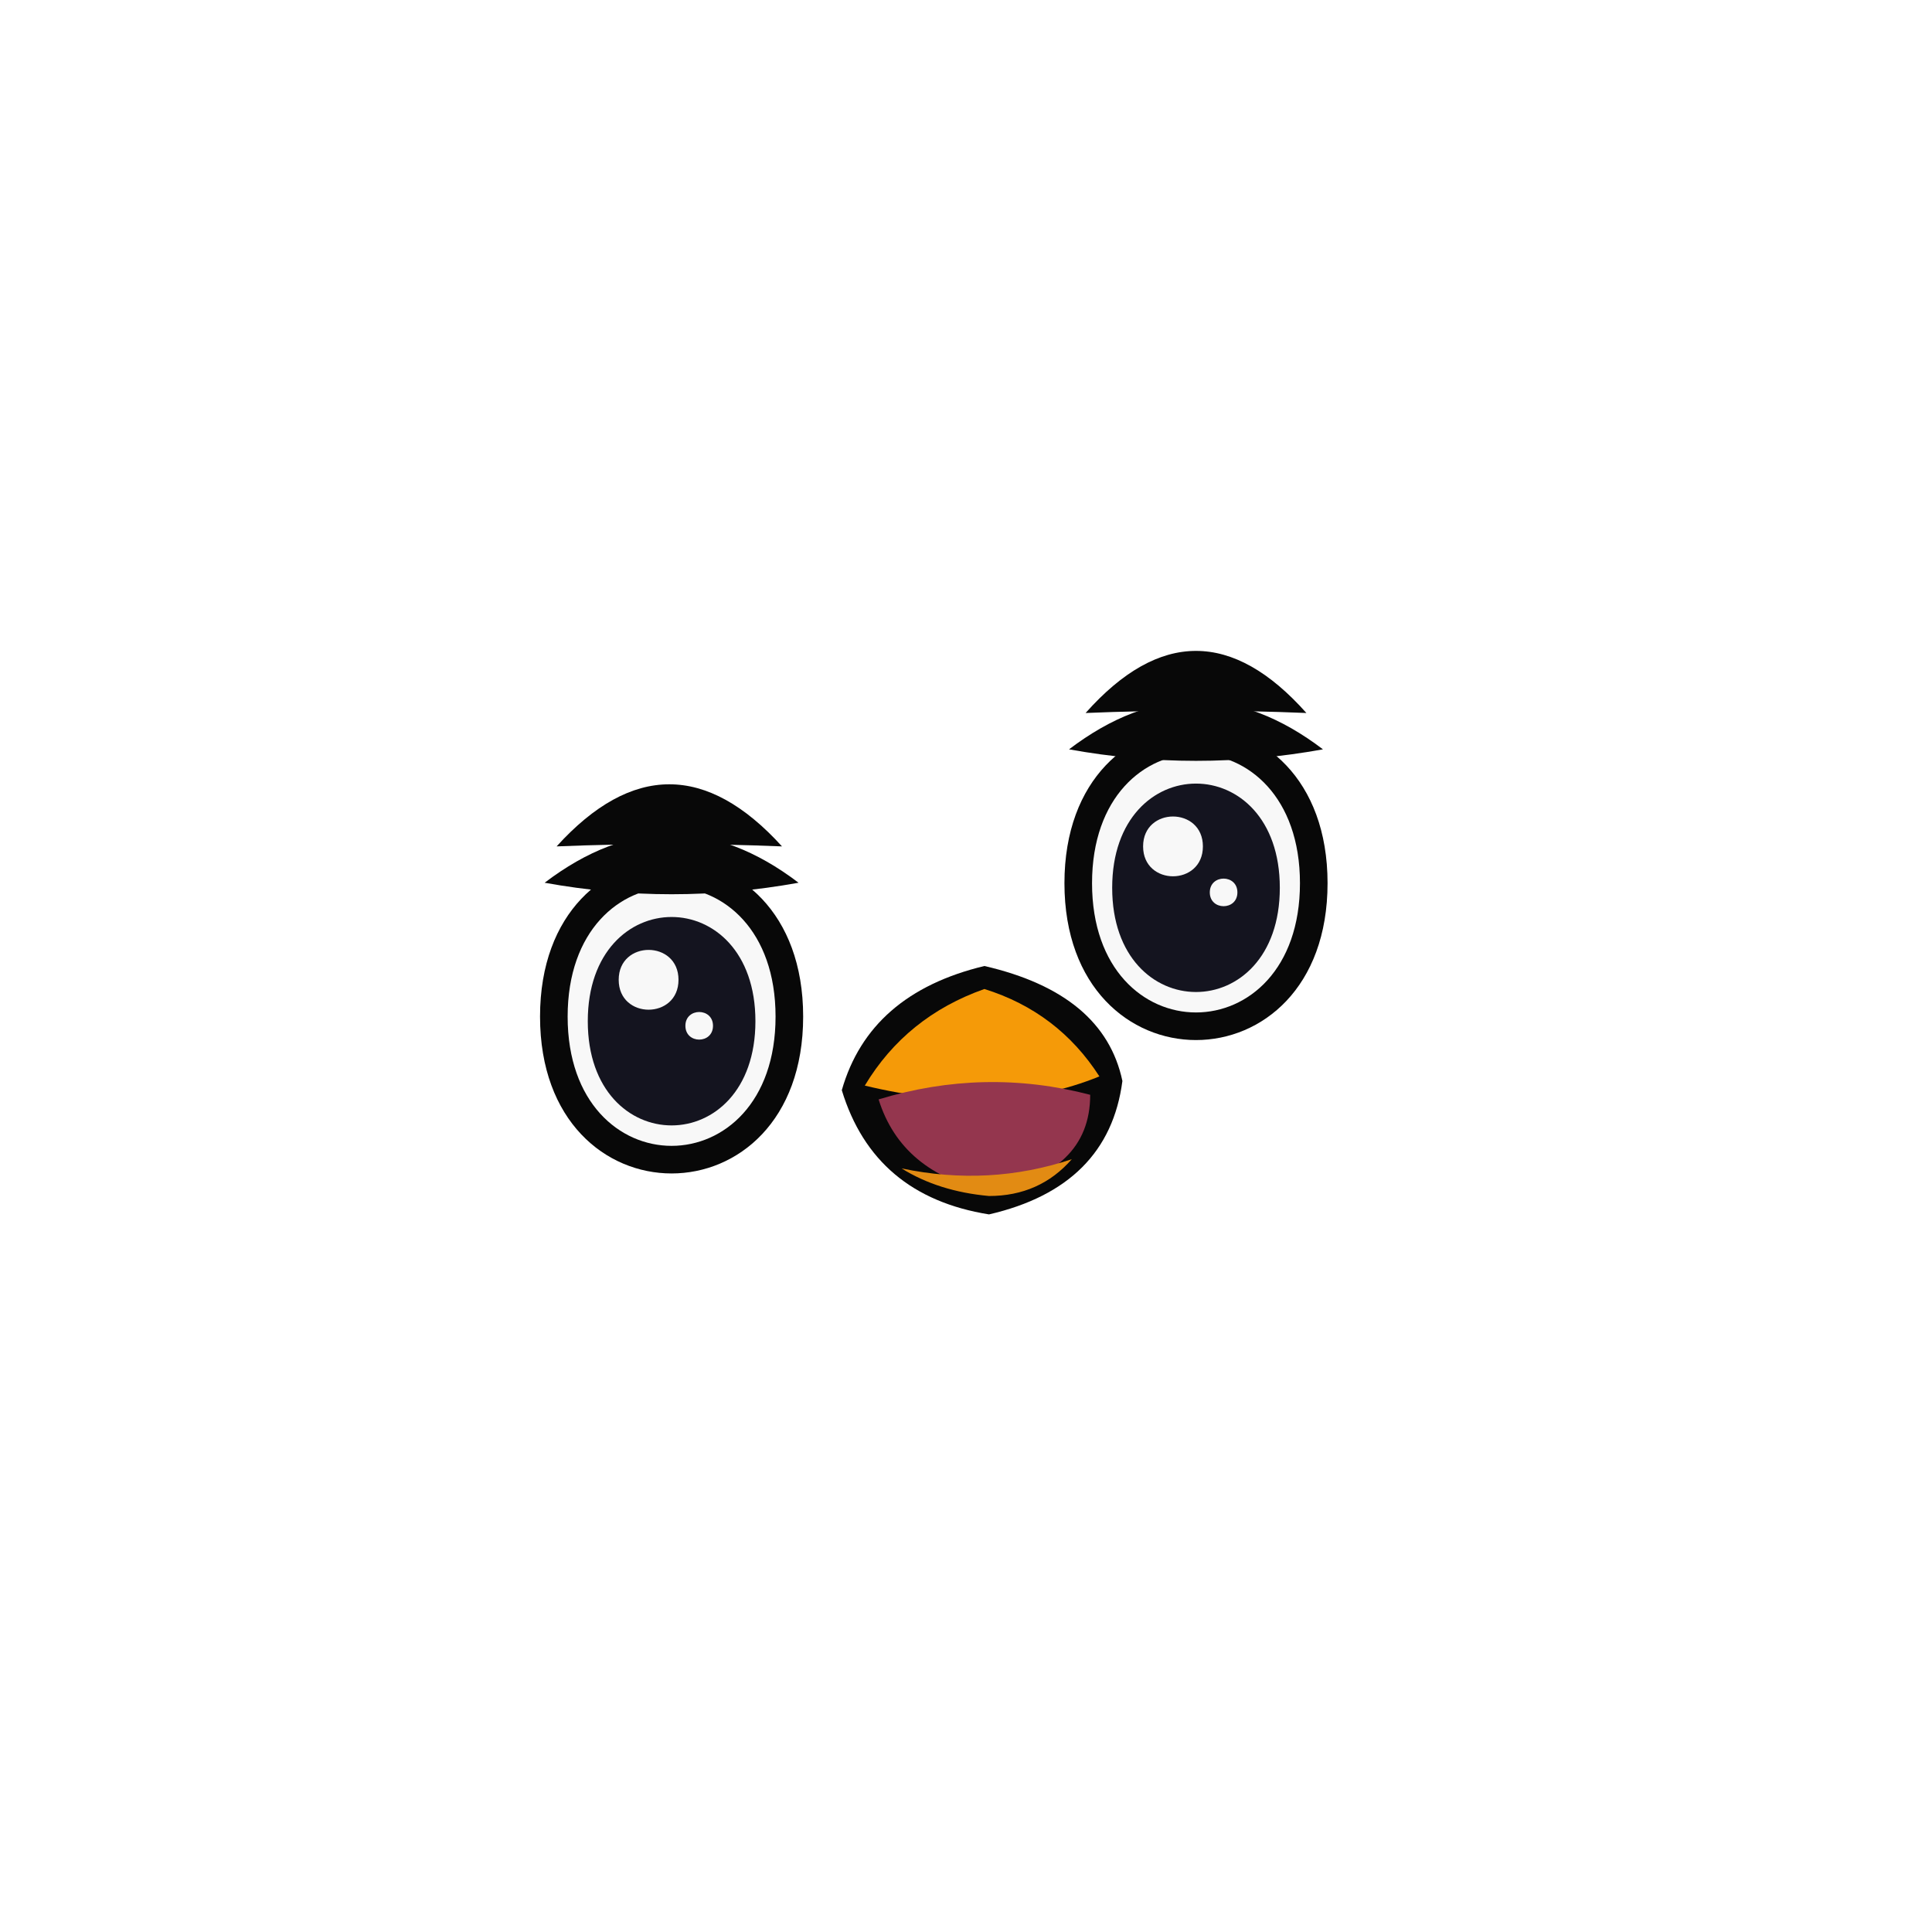
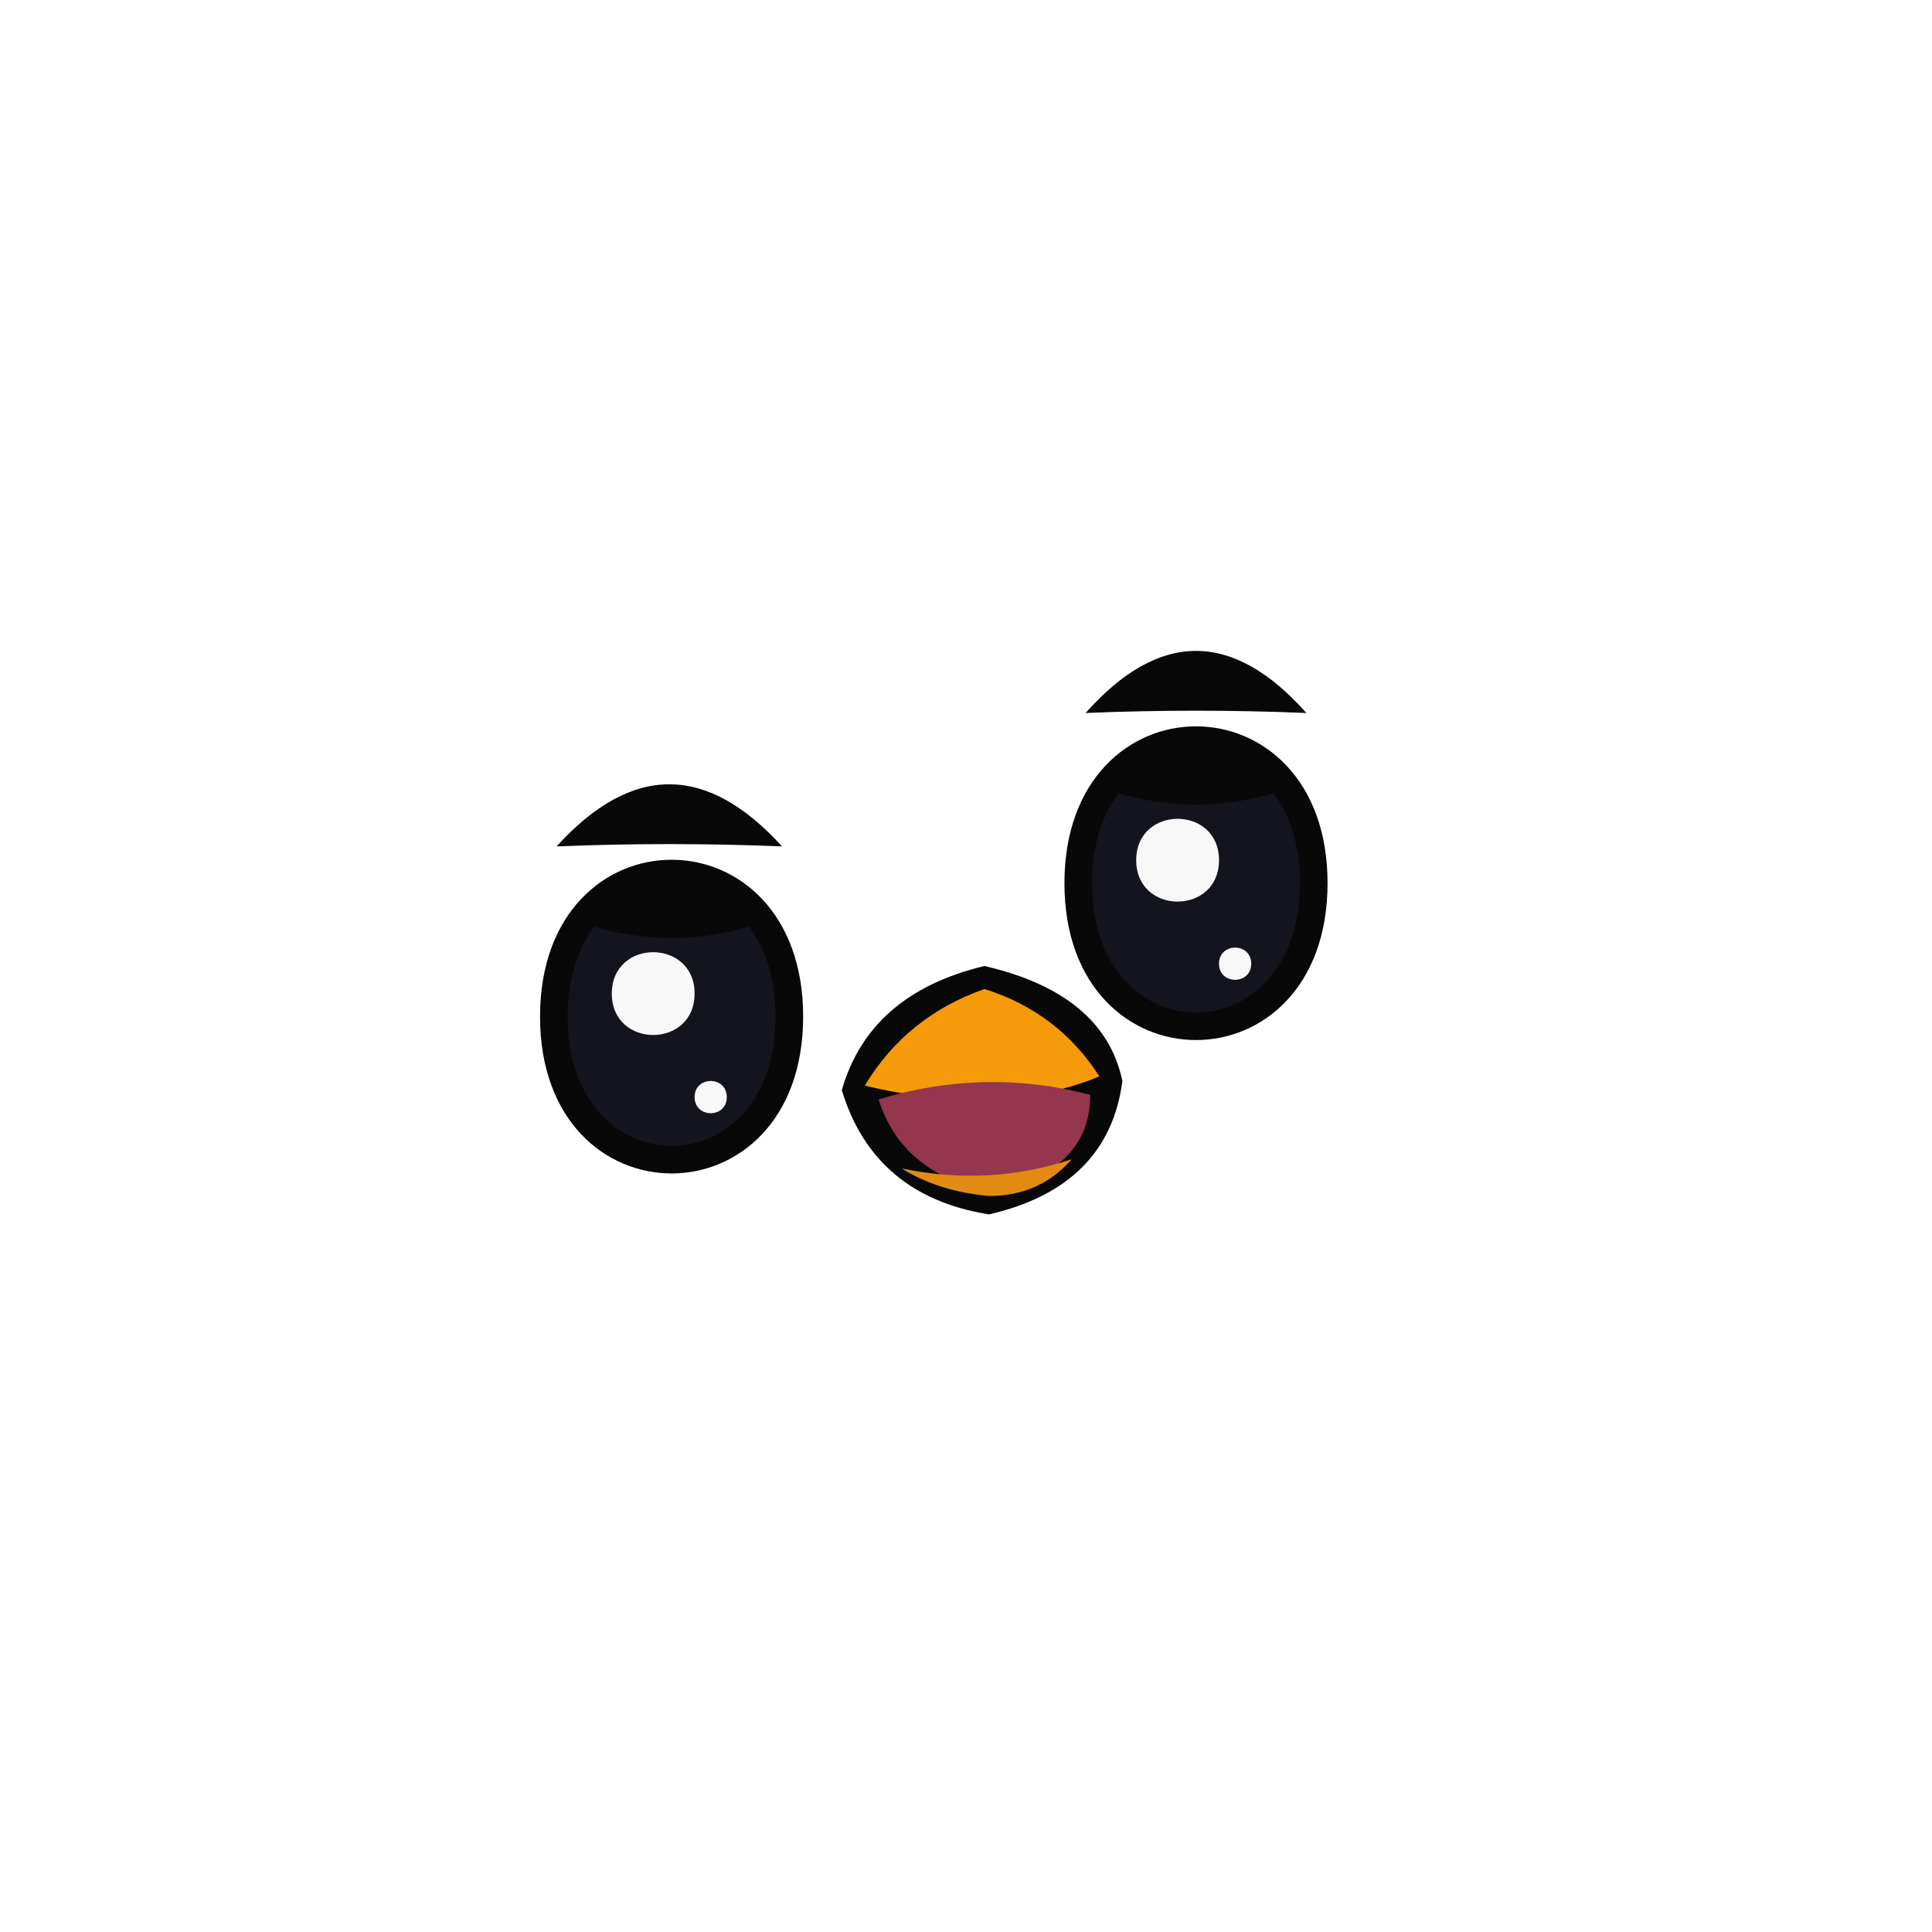
<svg xmlns="http://www.w3.org/2000/svg" viewBox="0 0 420 420">
  <g class="sthings-face" data-face="surprised">
    <path fill="#080808" fill-rule="evenodd" d="M117.4 221C117.4 175.534 174.6 175.534 174.6 221C174.6 266.466 117.4 266.466 117.4 221Z" />
-     <path fill="#f8f8f8" fill-rule="evenodd" d="M123.4 221C123.4 183.534 168.6 183.534 168.6 221C168.6 258.466 123.4 258.466 123.4 221Z" />
-     <path fill="#14141f" fill-rule="evenodd" d="M127.779 222C127.779 191.794 164.221 191.794 164.221 222C164.221 252.206 127.779 252.206 127.779 222Z" />
-     <path fill="#f8f8f8" fill-rule="evenodd" d="M134.5 213C134.5 204.334 147.5 204.334 147.5 213C147.5 221.666 134.5 221.666 134.5 213Z" />
-     <path fill="#f8f8f8" fill-rule="evenodd" d="M149 223C149 219 155 219 155 223C155 227 149 227 149 223Z" />
-     <path fill="#080808" fill-rule="evenodd" d="M118.4 191.9Q146 170.9 173.6 191.9Q146 196.9 118.4 191.9Z" />
+     <path fill="#14141f" fill-rule="evenodd" d="M123.4 221C123.4 183.534 168.6 183.534 168.6 221C168.6 258.466 123.4 258.466 123.4 221Z" />
+     <path fill="#f8f8f8" fill-rule="evenodd" d="M133 216C133 204 151 204 151 216C151 228 133 228 133 216Z" />
+     <path fill="#f8f8f8" fill-rule="evenodd" d="M151 238.5C151 233.833 158 233.833 158 238.5C158 243.167 151 243.167 151 238.5Z" />
+     <path fill="#080808" fill-rule="evenodd" d="M124.4 199.9Q146 181.9 167.6 199.9Q146 207.9 124.4 199.9Z" />
    <path fill="#080808" fill-rule="evenodd" d="M231.4 192C231.4 146.534 288.6 146.534 288.6 192C288.6 237.466 231.4 237.466 231.4 192Z" />
-     <path fill="#f8f8f8" fill-rule="evenodd" d="M237.4 192C237.4 154.534 282.6 154.534 282.6 192C282.6 229.466 237.4 229.466 237.4 192Z" />
-     <path fill="#14141f" fill-rule="evenodd" d="M241.779 193C241.779 162.794 278.221 162.794 278.221 193C278.221 223.206 241.779 223.206 241.779 193Z" />
-     <path fill="#f8f8f8" fill-rule="evenodd" d="M248.5 184C248.5 175.334 261.5 175.334 261.5 184C261.5 192.666 248.5 192.666 248.5 184Z" />
-     <path fill="#f8f8f8" fill-rule="evenodd" d="M263 194C263 190 269 190 269 194C269 198 263 198 263 194Z" />
-     <path fill="#080808" fill-rule="evenodd" d="M232.4 162.9Q260 141.9 287.6 162.9Q260 167.9 232.4 162.9Z" />
+     <path fill="#14141f" fill-rule="evenodd" d="M237.4 192C237.4 154.534 282.6 154.534 282.6 192C282.6 229.466 237.4 229.466 237.4 192Z" />
+     <path fill="#f8f8f8" fill-rule="evenodd" d="M247 187C247 175 265 175 265 187C265 199 247 199 247 187Z" />
+     <path fill="#f8f8f8" fill-rule="evenodd" d="M265 209.5C265 204.833 272 204.833 272 209.5C272 214.167 265 214.167 265 209.5Z" />
+     <path fill="#080808" fill-rule="evenodd" d="M238.4 170.9Q260 152.9 281.6 170.9Q260 178.9 238.4 170.9Z" />
    <path fill="#080808" fill-rule="evenodd" d="M121 184Q145.5 157 170 184Q145.5 183 121 184Z" />
    <path fill="#080808" fill-rule="evenodd" d="M236 155Q260 128 284 155Q260 154 236 155Z" />
    <g data-pip-part="beak">
      <path fill="#080808" fill-rule="evenodd" d="M183 237Q189 216 214 210Q240 216 244 235Q241 258 215 264Q190 260 183 237Z" />
      <path fill="#f59a08" fill-rule="evenodd" d="M188 236Q197 221 214 215Q230 220 239 234Q217 243 188 236Z" />
      <path fill="#94364e" fill-rule="evenodd" d="M191 239Q214 232 237 238Q237 255 215 259Q196 255 191 239Z" />
      <path fill="#e28b13" fill-rule="evenodd" d="M196 254Q215 258 233 252Q226 260 215 260Q204 259 196 254Z" />
    </g>
  </g>
</svg>
